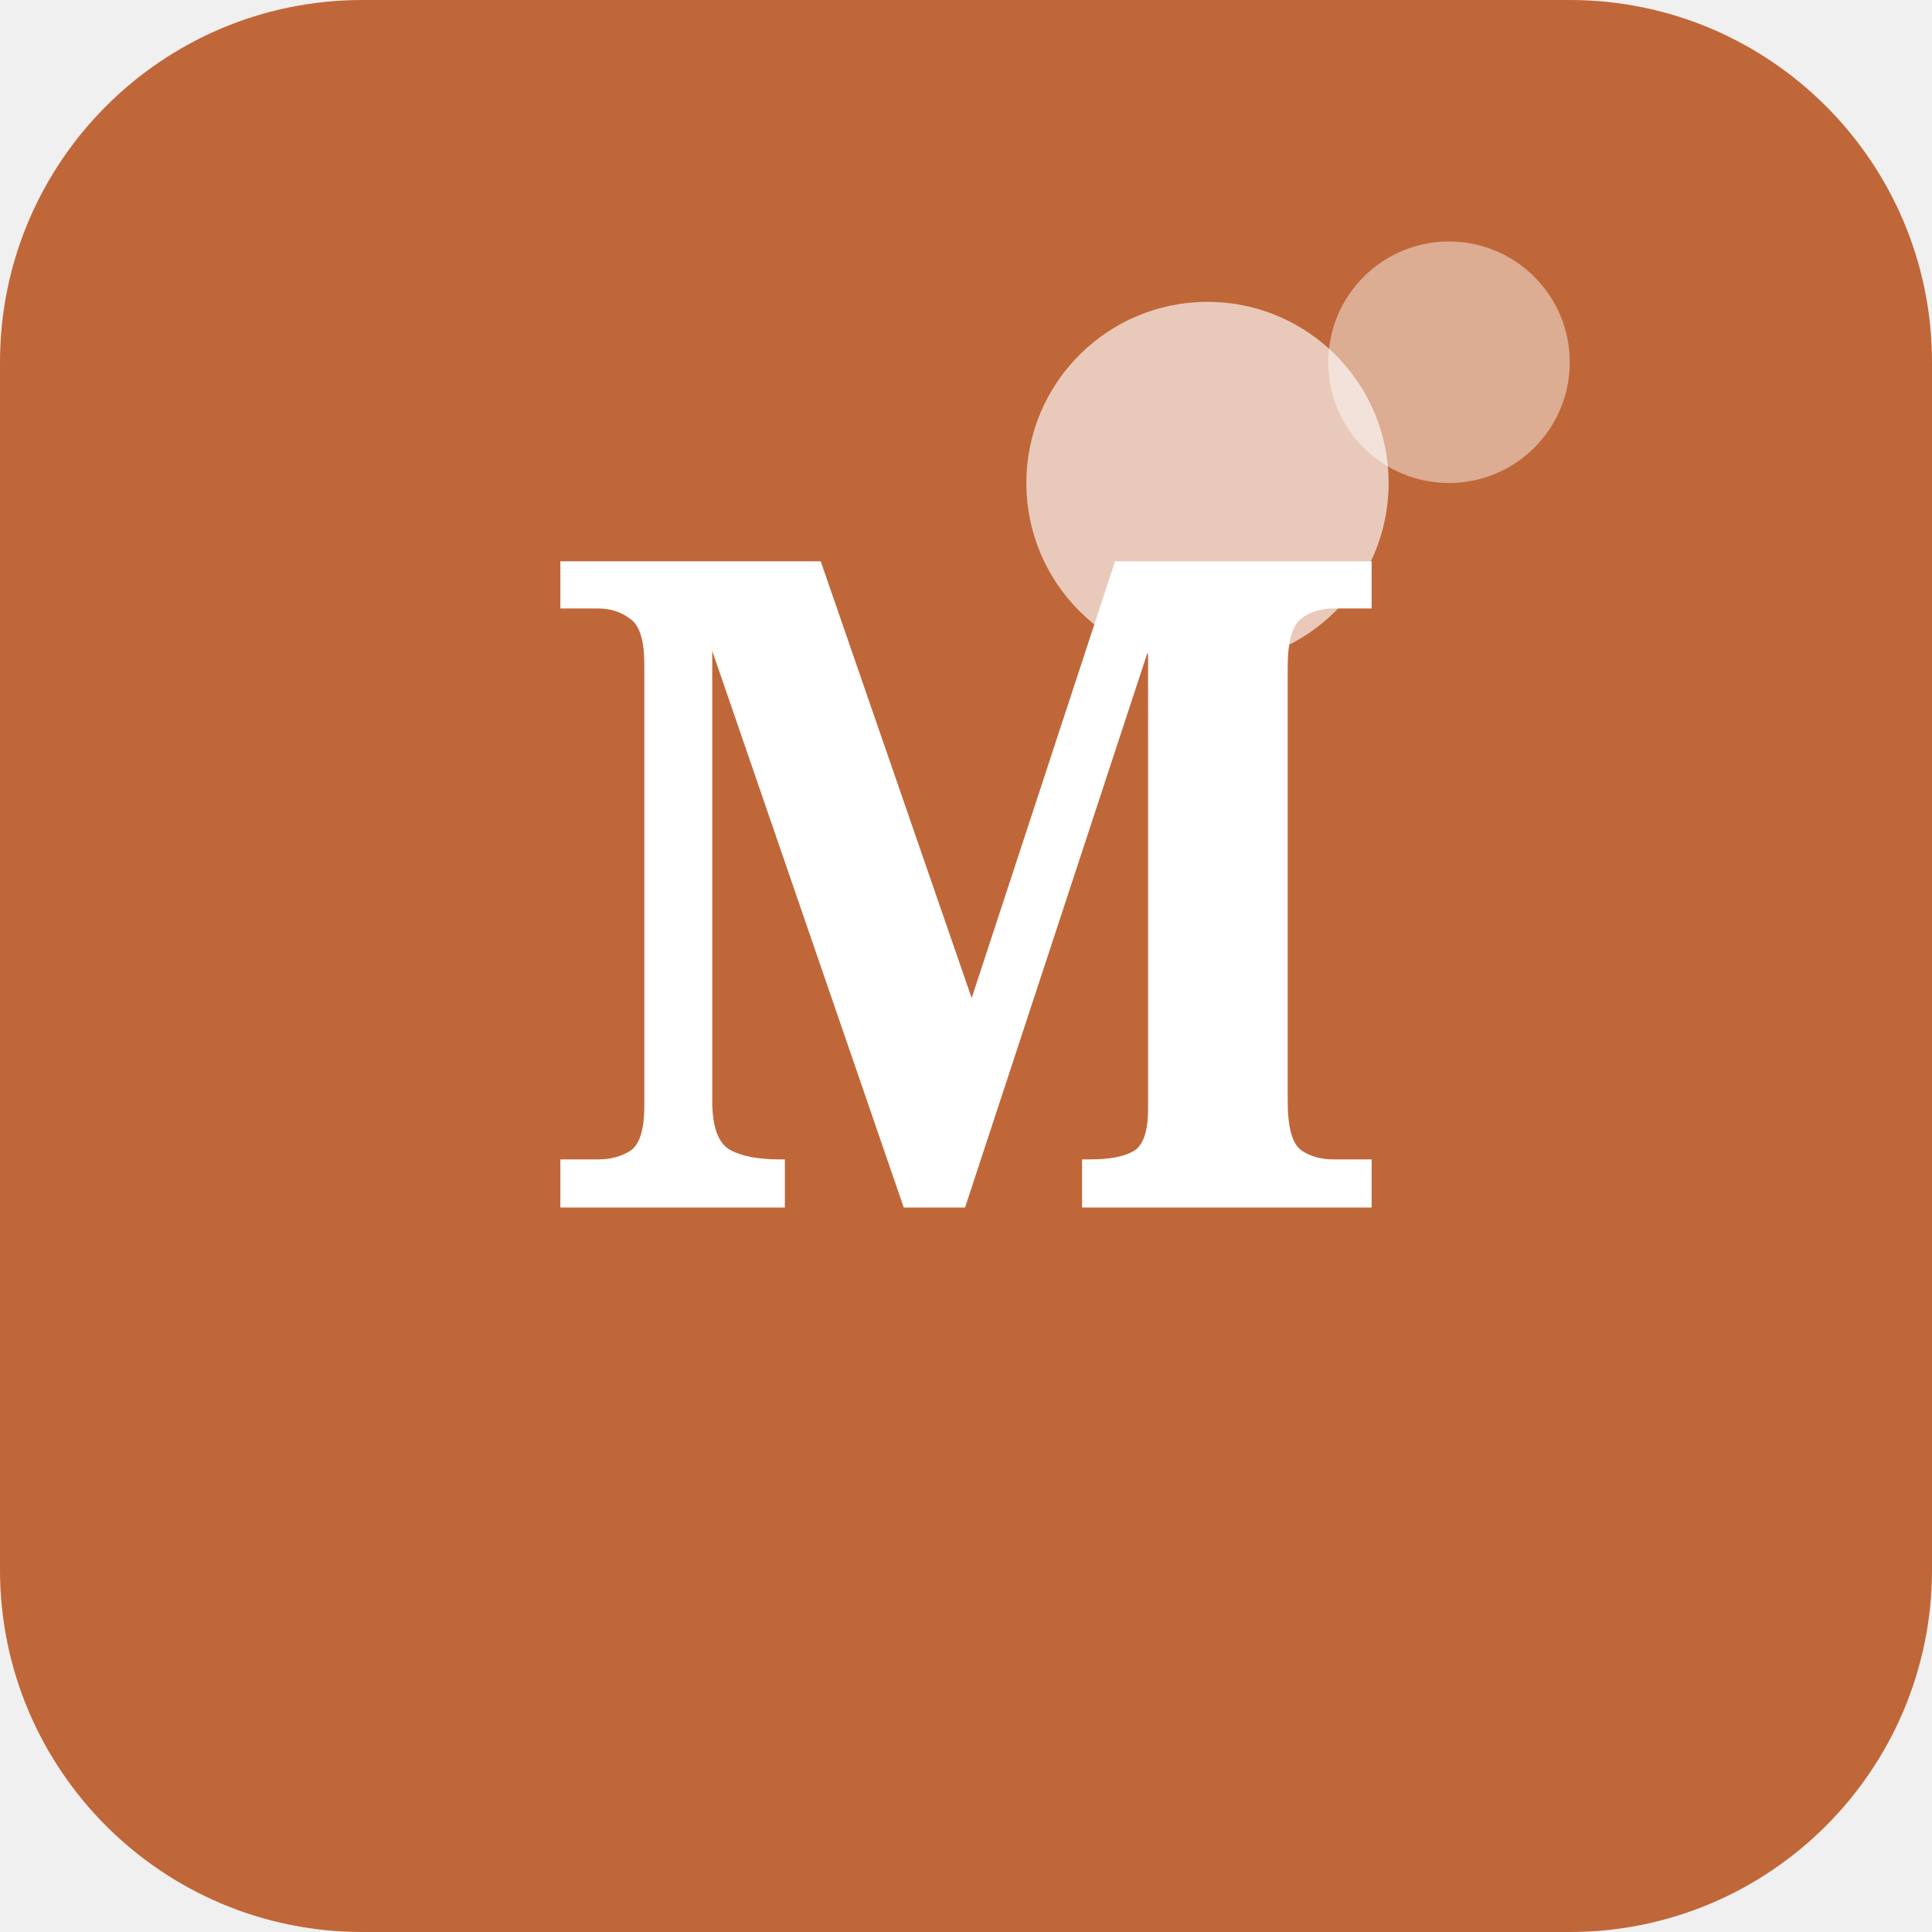
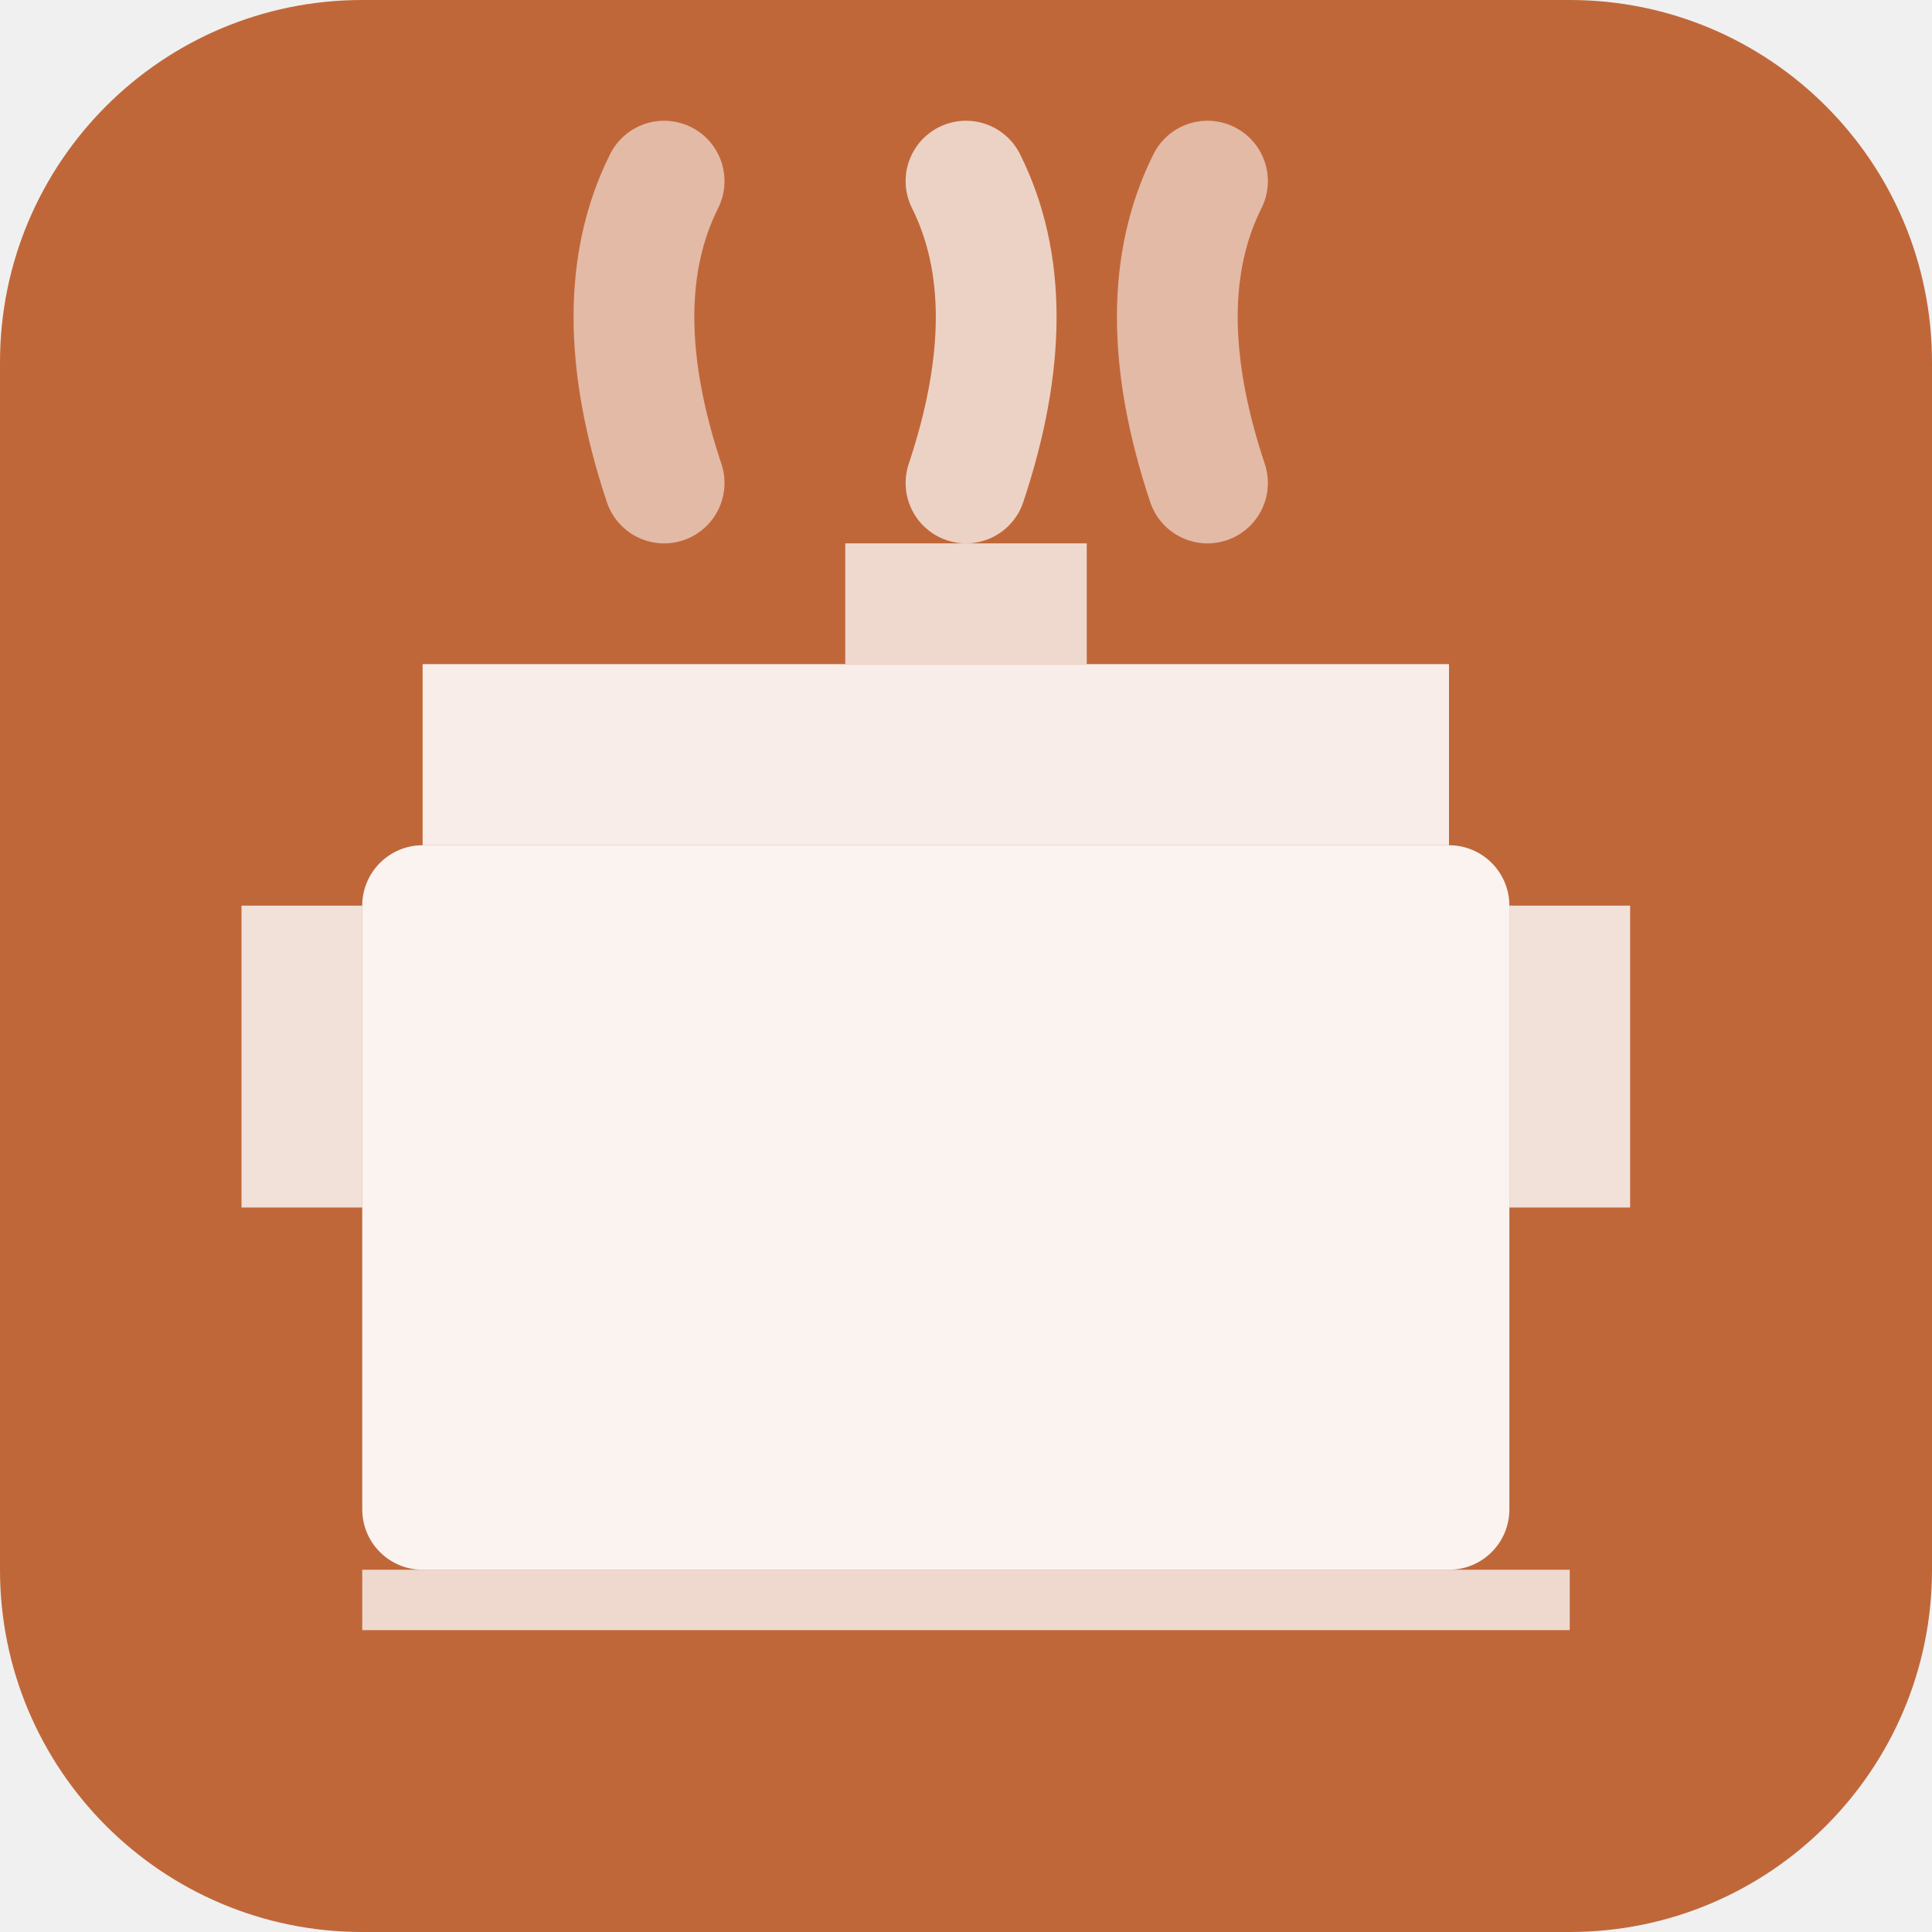
<svg xmlns="http://www.w3.org/2000/svg" width="32" height="32" viewBox="0 0 32 32">
  <rect width="32" height="32" rx="6" fill="#C0673A" />
-   <text x="16" y="20" font-family="Georgia,serif" font-size="15" font-weight="bold" fill="white" text-anchor="middle">M</text>
-   <circle cx="20" cy="8" r="3" fill="rgba(255,255,255,0.65)" />
-   <circle cx="24" cy="6" r="2" fill="rgba(255,255,255,0.45)" />
+   <path d="M11 8 Q10 5 11 3" stroke="rgba(255,255,255,0.55)" stroke-width="2" fill="none" stroke-linecap="round" />
+   <path d="M16 8 Q17 5 16 3" stroke="rgba(255,255,255,0.70)" stroke-width="2" fill="none" stroke-linecap="round" />
+   <path d="M20 8 Q19 5 20 3" stroke="rgba(255,255,255,0.55)" stroke-width="2" fill="none" stroke-linecap="round" />
+   <rect x="6" y="14" width="19" height="12" rx="1" fill="white" opacity="0.92" />
+   <rect x="6" y="26" width="20" height="1" rx="0" fill="white" opacity="0.75" />
+   <rect x="4" y="15" width="2" height="5" rx="0" fill="white" opacity="0.80" />
+   <rect x="25" y="15" width="2" height="5" rx="0" fill="white" opacity="0.80" />
+   <rect x="7" y="11" width="17" height="3" rx="0" fill="white" opacity="0.88" />
+   <rect x="14" y="9" width="4" height="2" rx="0" fill="white" opacity="0.75" />
</svg>
